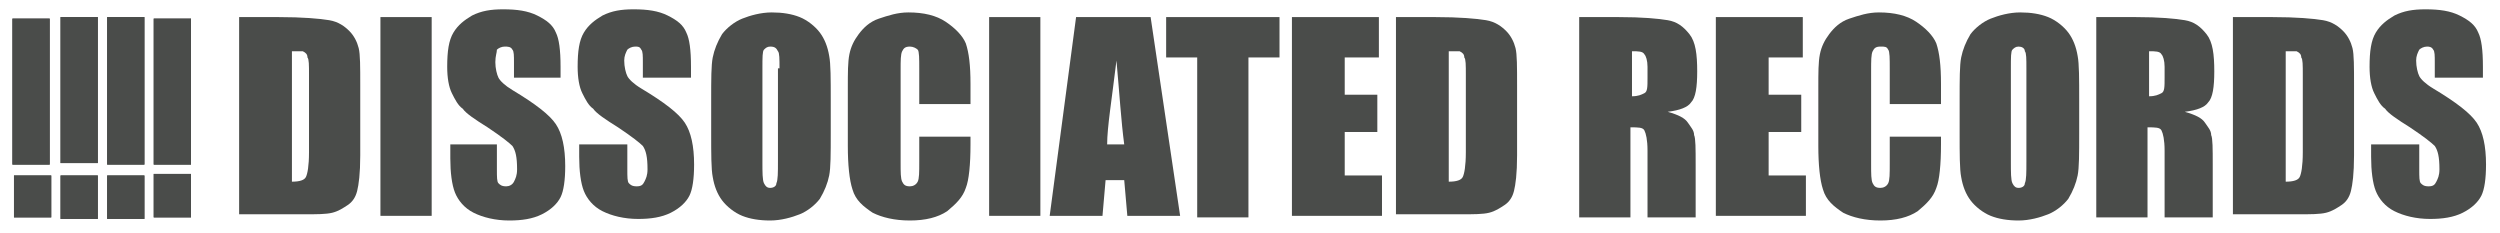
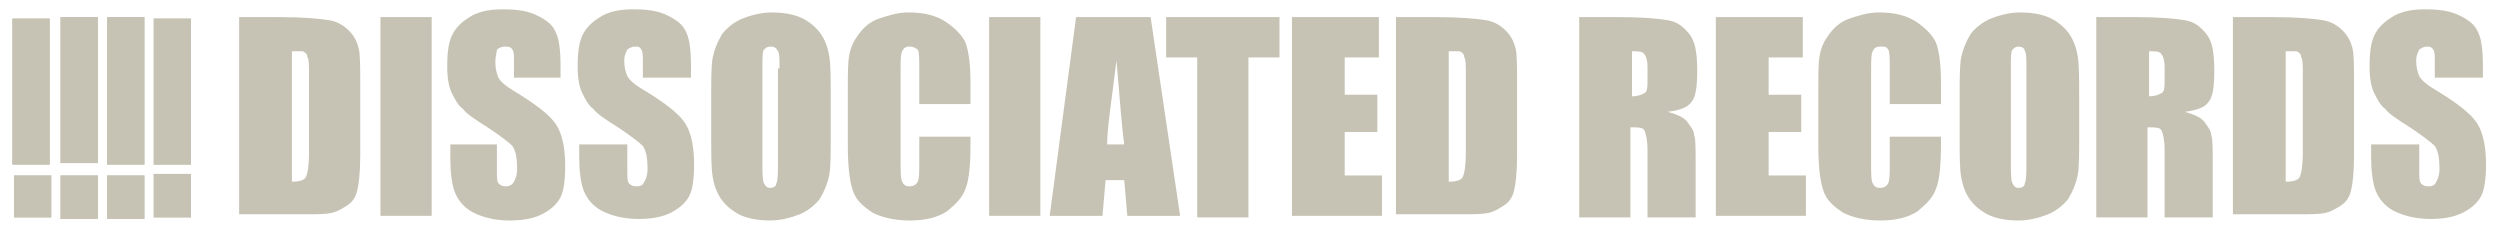
<svg xmlns="http://www.w3.org/2000/svg" version="1.1" style="enable-background:new 0 0 161 15;" xml:space="preserve" width="161" height="15">
  <rect id="backgroundrect" width="100%" height="100%" x="0" y="0" fill="none" stroke="none" />
  <style type="text/css">
- 	.st0{fill:#4A4C4A;}
+ 	.st0{fill:#C7C3B4;}
</style>
  <g class="currentLayer">
    <g id="svg_1">
      <g id="svg_2">
        <path class="st0" d="M12.3,10.6c0-3.2,0-6.3,0-9.4c-0.8,0-1.6,0-2.4,0c0,3.2,0,6.3,0,9.4C10.7,10.6,11.5,10.6,12.3,10.6z     M3.9,10.5c0.9,0,1.6,0,2.4,0c0-3.2,0-6.3,0-9.4c-0.8,0-1.6,0-2.4,0C3.9,4.3,3.9,7.4,3.9,10.5z M3.2,10.6c0-3.2,0-6.3,0-9.4    c-0.8,0-1.6,0-2.4,0c0,3.2,0,6.3,0,9.4C1.7,10.6,2.4,10.6,3.2,10.6z M6.9,1.1c0,3.2,0,6.3,0,9.5c0.8,0,1.6,0,2.4,0    c0-3.2,0-6.3,0-9.5C8.5,1.1,7.7,1.1,6.9,1.1z M9.9,11.2c0,1,0,1.9,0,2.8c0.8,0,1.6,0,2.4,0c0-1,0-1.9,0-2.8    C11.5,11.2,10.7,11.2,9.9,11.2z M6.3,14.1c0-1,0-1.9,0-2.8c-0.8,0-1.6,0-2.4,0c0,1,0,1.8,0,2.8C4.7,14.1,5.5,14.1,6.3,14.1z     M3.3,11.3c-0.9,0-1.7,0-2.4,0c0,1,0,1.9,0,2.7c0.8,0,1.6,0,2.4,0C3.3,13.1,3.3,12.2,3.3,11.3z M9.3,14.1c0-1,0-1.9,0-2.8    c-0.8,0-1.6,0-2.4,0c0,1,0,1.8,0,2.8C7.7,14.1,8.5,14.1,9.3,14.1z" id="svg_3" />
        <path class="st0" d="M12.3,10.6c-0.8,0-1.6,0-2.4,0c0-3.2,0-6.3,0-9.4c0.8,0,1.6,0,2.4,0C12.3,4.3,12.3,7.4,12.3,10.6z" id="svg_4" />
        <path class="st0" d="M3.9,10.5c0-3.2,0-6.2,0-9.4c0.8,0,1.6,0,2.4,0c0,3.1,0,6.2,0,9.4C5.5,10.5,4.8,10.5,3.9,10.5z" id="svg_5" />
        <path class="st0" d="M3.2,10.6c-0.8,0-1.5,0-2.4,0c0-3.1,0-6.3,0-9.4c0.8,0,1.5,0,2.4,0C3.2,4.3,3.2,7.4,3.2,10.6z" id="svg_6" />
        <path class="st0" d="M6.9,1.1c0.8,0,1.5,0,2.4,0c0,3.2,0,6.3,0,9.5c-0.8,0-1.5,0-2.4,0C6.9,7.4,6.9,4.3,6.9,1.1z" id="svg_7" />
        <path class="st0" d="M9.9,11.2c0.8,0,1.6,0,2.4,0c0,0.9,0,1.8,0,2.8c-0.8,0-1.5,0-2.4,0C9.9,13.1,9.9,12.2,9.9,11.2z" id="svg_8" />
        <path class="st0" d="M6.3,14.1c-0.8,0-1.6,0-2.4,0c0-0.9,0-1.8,0-2.8c0.8,0,1.6,0,2.4,0C6.3,12.2,6.3,13.1,6.3,14.1z" id="svg_9" />
        <path class="st0" d="M3.3,11.3c0,0.9,0,1.8,0,2.7c-0.8,0-1.6,0-2.4,0c0-0.9,0-1.8,0-2.7C1.6,11.3,2.4,11.3,3.3,11.3z" id="svg_10" />
        <path class="st0" d="M9.3,14.1c-0.8,0-1.6,0-2.4,0c0-0.9,0-1.8,0-2.8c0.8,0,1.5,0,2.4,0C9.3,12.2,9.3,13.1,9.3,14.1z" id="svg_11" />
      </g>
      <g id="svg_12">
        <path class="st0" d="M15.4,1.1h2.5c1.6,0,2.7,0.1,3.3,0.2c0.6,0.1,1,0.4,1.3,0.7c0.3,0.3,0.5,0.7,0.6,1.1c0.1,0.4,0.1,1.2,0.1,2.4    v4.5c0,1.2-0.1,1.9-0.2,2.3c-0.1,0.4-0.3,0.7-0.6,0.9c-0.3,0.2-0.6,0.4-1,0.5c-0.4,0.1-1,0.1-1.8,0.1h-4.2V1.1z M18.8,3.3v8.4    c0.5,0,0.8-0.1,0.9-0.3c0.1-0.2,0.2-0.7,0.2-1.6v-5c0-0.6,0-1-0.1-1.1c0-0.2-0.1-0.3-0.3-0.4C19.4,3.3,19.1,3.3,18.8,3.3z" id="svg_13" />
        <path class="st0" d="M27.8,1.1v12.8h-3.3V1.1H27.8z" id="svg_14" />
        <path class="st0" d="M36.2,5h-3.1V4c0-0.4,0-0.7-0.1-0.8C32.9,3,32.7,3,32.5,3c-0.2,0-0.4,0.1-0.5,0.2C32,3.4,31.9,3.6,31.9,4    c0,0.4,0.1,0.8,0.2,1c0.1,0.2,0.4,0.5,0.9,0.8c1.5,0.9,2.4,1.6,2.8,2.2c0.4,0.6,0.6,1.5,0.6,2.7c0,0.9-0.1,1.6-0.3,2    c-0.2,0.4-0.6,0.8-1.2,1.1c-0.6,0.3-1.3,0.4-2.1,0.4c-0.9,0-1.7-0.2-2.3-0.5c-0.6-0.3-1-0.8-1.2-1.3c-0.2-0.5-0.3-1.3-0.3-2.2V9.3    H32v1.6c0,0.5,0,0.8,0.1,0.9c0.1,0.1,0.2,0.2,0.5,0.2c0.2,0,0.4-0.1,0.5-0.3c0.1-0.2,0.2-0.4,0.2-0.8c0-0.8-0.1-1.2-0.3-1.5    c-0.2-0.2-0.7-0.6-1.6-1.2c-0.8-0.5-1.4-0.9-1.6-1.2c-0.3-0.2-0.5-0.6-0.7-1c-0.2-0.4-0.3-1-0.3-1.7c0-1,0.1-1.7,0.4-2.2    c0.3-0.5,0.7-0.8,1.2-1.1c0.6-0.3,1.2-0.4,2-0.4c0.9,0,1.6,0.1,2.2,0.4c0.6,0.3,1,0.6,1.2,1.1c0.2,0.4,0.3,1.1,0.3,2.2V5z" id="svg_15" />
        <path class="st0" d="M44.5,5h-3.1V4c0-0.4,0-0.7-0.1-0.8C41.2,3,41.1,3,40.9,3c-0.2,0-0.4,0.1-0.5,0.2c-0.1,0.2-0.2,0.4-0.2,0.7    c0,0.4,0.1,0.8,0.2,1c0.1,0.2,0.4,0.5,0.9,0.8c1.5,0.9,2.4,1.6,2.8,2.2c0.4,0.6,0.6,1.5,0.6,2.7c0,0.9-0.1,1.6-0.3,2    c-0.2,0.4-0.6,0.8-1.2,1.1c-0.6,0.3-1.3,0.4-2.1,0.4c-0.9,0-1.7-0.2-2.3-0.5c-0.6-0.3-1-0.8-1.2-1.3c-0.2-0.5-0.3-1.3-0.3-2.2V9.3    h3.1v1.6c0,0.5,0,0.8,0.1,0.9c0.1,0.1,0.2,0.2,0.5,0.2s0.4-0.1,0.5-0.3c0.1-0.2,0.2-0.4,0.2-0.8c0-0.8-0.1-1.2-0.3-1.5    c-0.2-0.2-0.7-0.6-1.6-1.2c-0.8-0.5-1.4-0.9-1.6-1.2c-0.3-0.2-0.5-0.6-0.7-1c-0.2-0.4-0.3-1-0.3-1.7c0-1,0.1-1.7,0.4-2.2    c0.3-0.5,0.7-0.8,1.2-1.1c0.6-0.3,1.2-0.4,2-0.4c0.9,0,1.6,0.1,2.2,0.4c0.6,0.3,1,0.6,1.2,1.1c0.2,0.4,0.3,1.1,0.3,2.2V5z" id="svg_16" />
        <path class="st0" d="M53.5,8.6c0,1.3,0,2.2-0.1,2.7c-0.1,0.5-0.3,1-0.6,1.5c-0.3,0.4-0.8,0.8-1.3,1c-0.5,0.2-1.2,0.4-1.9,0.4    c-0.7,0-1.3-0.1-1.8-0.3c-0.5-0.2-1-0.6-1.3-1c-0.3-0.4-0.5-0.9-0.6-1.5c-0.1-0.5-0.1-1.5-0.1-2.8V6.4c0-1.3,0-2.2,0.1-2.7    c0.1-0.5,0.3-1,0.6-1.5c0.3-0.4,0.8-0.8,1.3-1c0.5-0.2,1.2-0.4,1.9-0.4c0.7,0,1.3,0.1,1.8,0.3c0.5,0.2,1,0.6,1.3,1    c0.3,0.4,0.5,0.9,0.6,1.5c0.1,0.5,0.1,1.5,0.1,2.8V8.6z M50.2,4.4c0-0.6,0-1-0.1-1.1C50,3.1,49.9,3,49.6,3c-0.2,0-0.3,0.1-0.4,0.2    c-0.1,0.1-0.1,0.5-0.1,1.2v6c0,0.7,0,1.2,0.1,1.4c0.1,0.2,0.2,0.3,0.4,0.3c0.2,0,0.4-0.1,0.4-0.3c0.1-0.2,0.1-0.7,0.1-1.4V4.4z" id="svg_17" />
        <path class="st0" d="M62.5,6.7h-3.3V4.4c0-0.6,0-1.1-0.1-1.2C59,3.1,58.8,3,58.6,3c-0.3,0-0.4,0.1-0.5,0.3C58,3.5,58,3.9,58,4.5v6    c0,0.6,0,1,0.1,1.2c0.1,0.2,0.2,0.3,0.5,0.3c0.2,0,0.4-0.1,0.5-0.3c0.1-0.2,0.1-0.6,0.1-1.3V8.8h3.3v0.5c0,1.3-0.1,2.3-0.3,2.8    c-0.2,0.6-0.6,1-1.2,1.5c-0.6,0.4-1.4,0.6-2.4,0.6c-1,0-1.8-0.2-2.4-0.5c-0.6-0.4-1.1-0.8-1.3-1.5c-0.2-0.6-0.3-1.6-0.3-2.8V5.6    c0-0.9,0-1.6,0.1-2.1c0.1-0.5,0.3-0.9,0.6-1.3c0.3-0.4,0.7-0.8,1.3-1c0.6-0.2,1.2-0.4,1.9-0.4c1,0,1.8,0.2,2.4,0.6    c0.6,0.4,1.1,0.9,1.3,1.4c0.2,0.6,0.3,1.4,0.3,2.6V6.7z" id="svg_18" />
        <path class="st0" d="M67,1.1v12.8h-3.3V1.1H67z" id="svg_19" />
        <path class="st0" d="M74.1,1.1l1.9,12.8h-3.4l-0.2-2.3h-1.2l-0.2,2.3h-3.4l1.7-12.8H74.1z M72.4,9.3c-0.2-1.5-0.3-3.2-0.5-5.4    c-0.3,2.5-0.6,4.3-0.6,5.4H72.4z" id="svg_20" />
        <path class="st0" d="M82.4,1.1v2.6h-2v10.3h-3.3V3.7h-2V1.1H82.4z" id="svg_21" />
        <path class="st0" d="M83.2,1.1h5.6v2.6h-2.2v2.4h2.1v2.4h-2.1v2.8H89v2.6h-5.8V1.1z" id="svg_22" />
        <path class="st0" d="M89.9,1.1h2.5c1.6,0,2.7,0.1,3.3,0.2c0.6,0.1,1,0.4,1.3,0.7c0.3,0.3,0.5,0.7,0.6,1.1c0.1,0.4,0.1,1.2,0.1,2.4    v4.5c0,1.2-0.1,1.9-0.2,2.3c-0.1,0.4-0.3,0.7-0.6,0.9c-0.3,0.2-0.6,0.4-1,0.5c-0.4,0.1-1,0.1-1.8,0.1h-4.2V1.1z M93.3,3.3v8.4    c0.5,0,0.8-0.1,0.9-0.3c0.1-0.2,0.2-0.7,0.2-1.6v-5c0-0.6,0-1-0.1-1.1c0-0.2-0.1-0.3-0.3-0.4C93.9,3.3,93.6,3.3,93.3,3.3z" id="svg_23" />
        <path class="st0" d="M101.8,1.1h2.4c1.6,0,2.6,0.1,3.2,0.2c0.6,0.1,1,0.4,1.4,0.9c0.4,0.5,0.5,1.3,0.5,2.4c0,1-0.1,1.7-0.4,2    c-0.2,0.3-0.7,0.5-1.5,0.6c0.7,0.2,1.1,0.4,1.3,0.7c0.2,0.3,0.4,0.5,0.4,0.8c0.1,0.2,0.1,0.9,0.1,1.9v3.4h-3.1V9.7    c0-0.7-0.1-1.1-0.2-1.3c-0.1-0.2-0.4-0.2-0.9-0.2v5.8h-3.3V1.1z M105.1,3.3v2.9c0.4,0,0.6-0.1,0.8-0.2c0.2-0.1,0.2-0.4,0.2-1V4.3    c0-0.4-0.1-0.7-0.2-0.8C105.8,3.3,105.5,3.3,105.1,3.3z" id="svg_24" />
        <path class="st0" d="M110.5,1.1h5.6v2.6h-2.2v2.4h2.1v2.4h-2.1v2.8h2.4v2.6h-5.8V1.1z" id="svg_25" />
        <path class="st0" d="M125,6.7h-3.3V4.4c0-0.6,0-1.1-0.1-1.2c-0.1-0.2-0.2-0.2-0.5-0.2c-0.3,0-0.4,0.1-0.5,0.3    c-0.1,0.2-0.1,0.6-0.1,1.3v6c0,0.6,0,1,0.1,1.2c0.1,0.2,0.2,0.3,0.5,0.3c0.2,0,0.4-0.1,0.5-0.3c0.1-0.2,0.1-0.6,0.1-1.3V8.8h3.3    v0.5c0,1.3-0.1,2.3-0.3,2.8c-0.2,0.6-0.6,1-1.2,1.5c-0.6,0.4-1.4,0.6-2.4,0.6c-1,0-1.8-0.2-2.4-0.5c-0.6-0.4-1.1-0.8-1.3-1.5    c-0.2-0.6-0.3-1.6-0.3-2.8V5.6c0-0.9,0-1.6,0.1-2.1c0.1-0.5,0.3-0.9,0.6-1.3c0.3-0.4,0.7-0.8,1.3-1c0.6-0.2,1.2-0.4,1.9-0.4    c1,0,1.8,0.2,2.4,0.6c0.6,0.4,1.1,0.9,1.3,1.4c0.2,0.6,0.3,1.4,0.3,2.6V6.7z" id="svg_26" />
        <path class="st0" d="M133.9,8.6c0,1.3,0,2.2-0.1,2.7c-0.1,0.5-0.3,1-0.6,1.5c-0.3,0.4-0.8,0.8-1.3,1c-0.5,0.2-1.2,0.4-1.9,0.4    c-0.7,0-1.3-0.1-1.8-0.3c-0.5-0.2-1-0.6-1.3-1c-0.3-0.4-0.5-0.9-0.6-1.5c-0.1-0.5-0.1-1.5-0.1-2.8V6.4c0-1.3,0-2.2,0.1-2.7    c0.1-0.5,0.3-1,0.6-1.5c0.3-0.4,0.8-0.8,1.3-1c0.5-0.2,1.2-0.4,1.9-0.4c0.7,0,1.3,0.1,1.8,0.3c0.5,0.2,1,0.6,1.3,1    c0.3,0.4,0.5,0.9,0.6,1.5c0.1,0.5,0.1,1.5,0.1,2.8V8.6z M130.5,4.4c0-0.6,0-1-0.1-1.1C130.4,3.1,130.2,3,130,3    c-0.2,0-0.3,0.1-0.4,0.2c-0.1,0.1-0.1,0.5-0.1,1.2v6c0,0.7,0,1.2,0.1,1.4c0.1,0.2,0.2,0.3,0.4,0.3c0.2,0,0.4-0.1,0.4-0.3    c0.1-0.2,0.1-0.7,0.1-1.4V4.4z" id="svg_27" />
        <path class="st0" d="M135.1,1.1h2.4c1.6,0,2.6,0.1,3.2,0.2c0.6,0.1,1,0.4,1.4,0.9c0.4,0.5,0.5,1.3,0.5,2.4c0,1-0.1,1.7-0.4,2    c-0.2,0.3-0.7,0.5-1.5,0.6c0.7,0.2,1.1,0.4,1.3,0.7c0.2,0.3,0.4,0.5,0.4,0.8c0.1,0.2,0.1,0.9,0.1,1.9v3.4h-3.1V9.7    c0-0.7-0.1-1.1-0.2-1.3c-0.1-0.2-0.4-0.2-0.9-0.2v5.8h-3.3V1.1z M138.4,3.3v2.9c0.4,0,0.6-0.1,0.8-0.2c0.2-0.1,0.2-0.4,0.2-1V4.3    c0-0.4-0.1-0.7-0.2-0.8C139.1,3.3,138.8,3.3,138.4,3.3z" id="svg_28" />
        <path class="st0" d="M143.8,1.1h2.5c1.6,0,2.7,0.1,3.3,0.2c0.6,0.1,1,0.4,1.3,0.7c0.3,0.3,0.5,0.7,0.6,1.1    c0.1,0.4,0.1,1.2,0.1,2.4v4.5c0,1.2-0.1,1.9-0.2,2.3c-0.1,0.4-0.3,0.7-0.6,0.9c-0.3,0.2-0.6,0.4-1,0.5s-1,0.1-1.8,0.1h-4.2V1.1z     M147.2,3.3v8.4c0.5,0,0.8-0.1,0.9-0.3c0.1-0.2,0.2-0.7,0.2-1.6v-5c0-0.6,0-1-0.1-1.1c0-0.2-0.1-0.3-0.3-0.4    C147.8,3.3,147.5,3.3,147.2,3.3z" id="svg_29" />
        <path class="st0" d="M159.9,5h-3.1V4c0-0.4,0-0.7-0.1-0.8C156.6,3,156.4,3,156.3,3c-0.2,0-0.4,0.1-0.5,0.2    c-0.1,0.2-0.2,0.4-0.2,0.7c0,0.4,0.1,0.8,0.2,1c0.1,0.2,0.4,0.5,0.9,0.8c1.5,0.9,2.4,1.6,2.8,2.2c0.4,0.6,0.6,1.5,0.6,2.7    c0,0.9-0.1,1.6-0.3,2c-0.2,0.4-0.6,0.8-1.2,1.1c-0.6,0.3-1.3,0.4-2.1,0.4c-0.9,0-1.7-0.2-2.3-0.5c-0.6-0.3-1-0.8-1.2-1.3    c-0.2-0.5-0.3-1.3-0.3-2.2V9.3h3.1v1.6c0,0.5,0,0.8,0.1,0.9c0.1,0.1,0.2,0.2,0.5,0.2s0.4-0.1,0.5-0.3c0.1-0.2,0.2-0.4,0.2-0.8    c0-0.8-0.1-1.2-0.3-1.5c-0.2-0.2-0.7-0.6-1.6-1.2c-0.8-0.5-1.4-0.9-1.6-1.2c-0.3-0.2-0.5-0.6-0.7-1c-0.2-0.4-0.3-1-0.3-1.7    c0-1,0.1-1.7,0.4-2.2c0.3-0.5,0.7-0.8,1.2-1.1c0.6-0.3,1.2-0.4,2-0.4c0.9,0,1.6,0.1,2.2,0.4c0.6,0.3,1,0.6,1.2,1.1    c0.2,0.4,0.3,1.1,0.3,2.2V5z" id="svg_30" />
      </g>
    </g>
  </g>
</svg>
